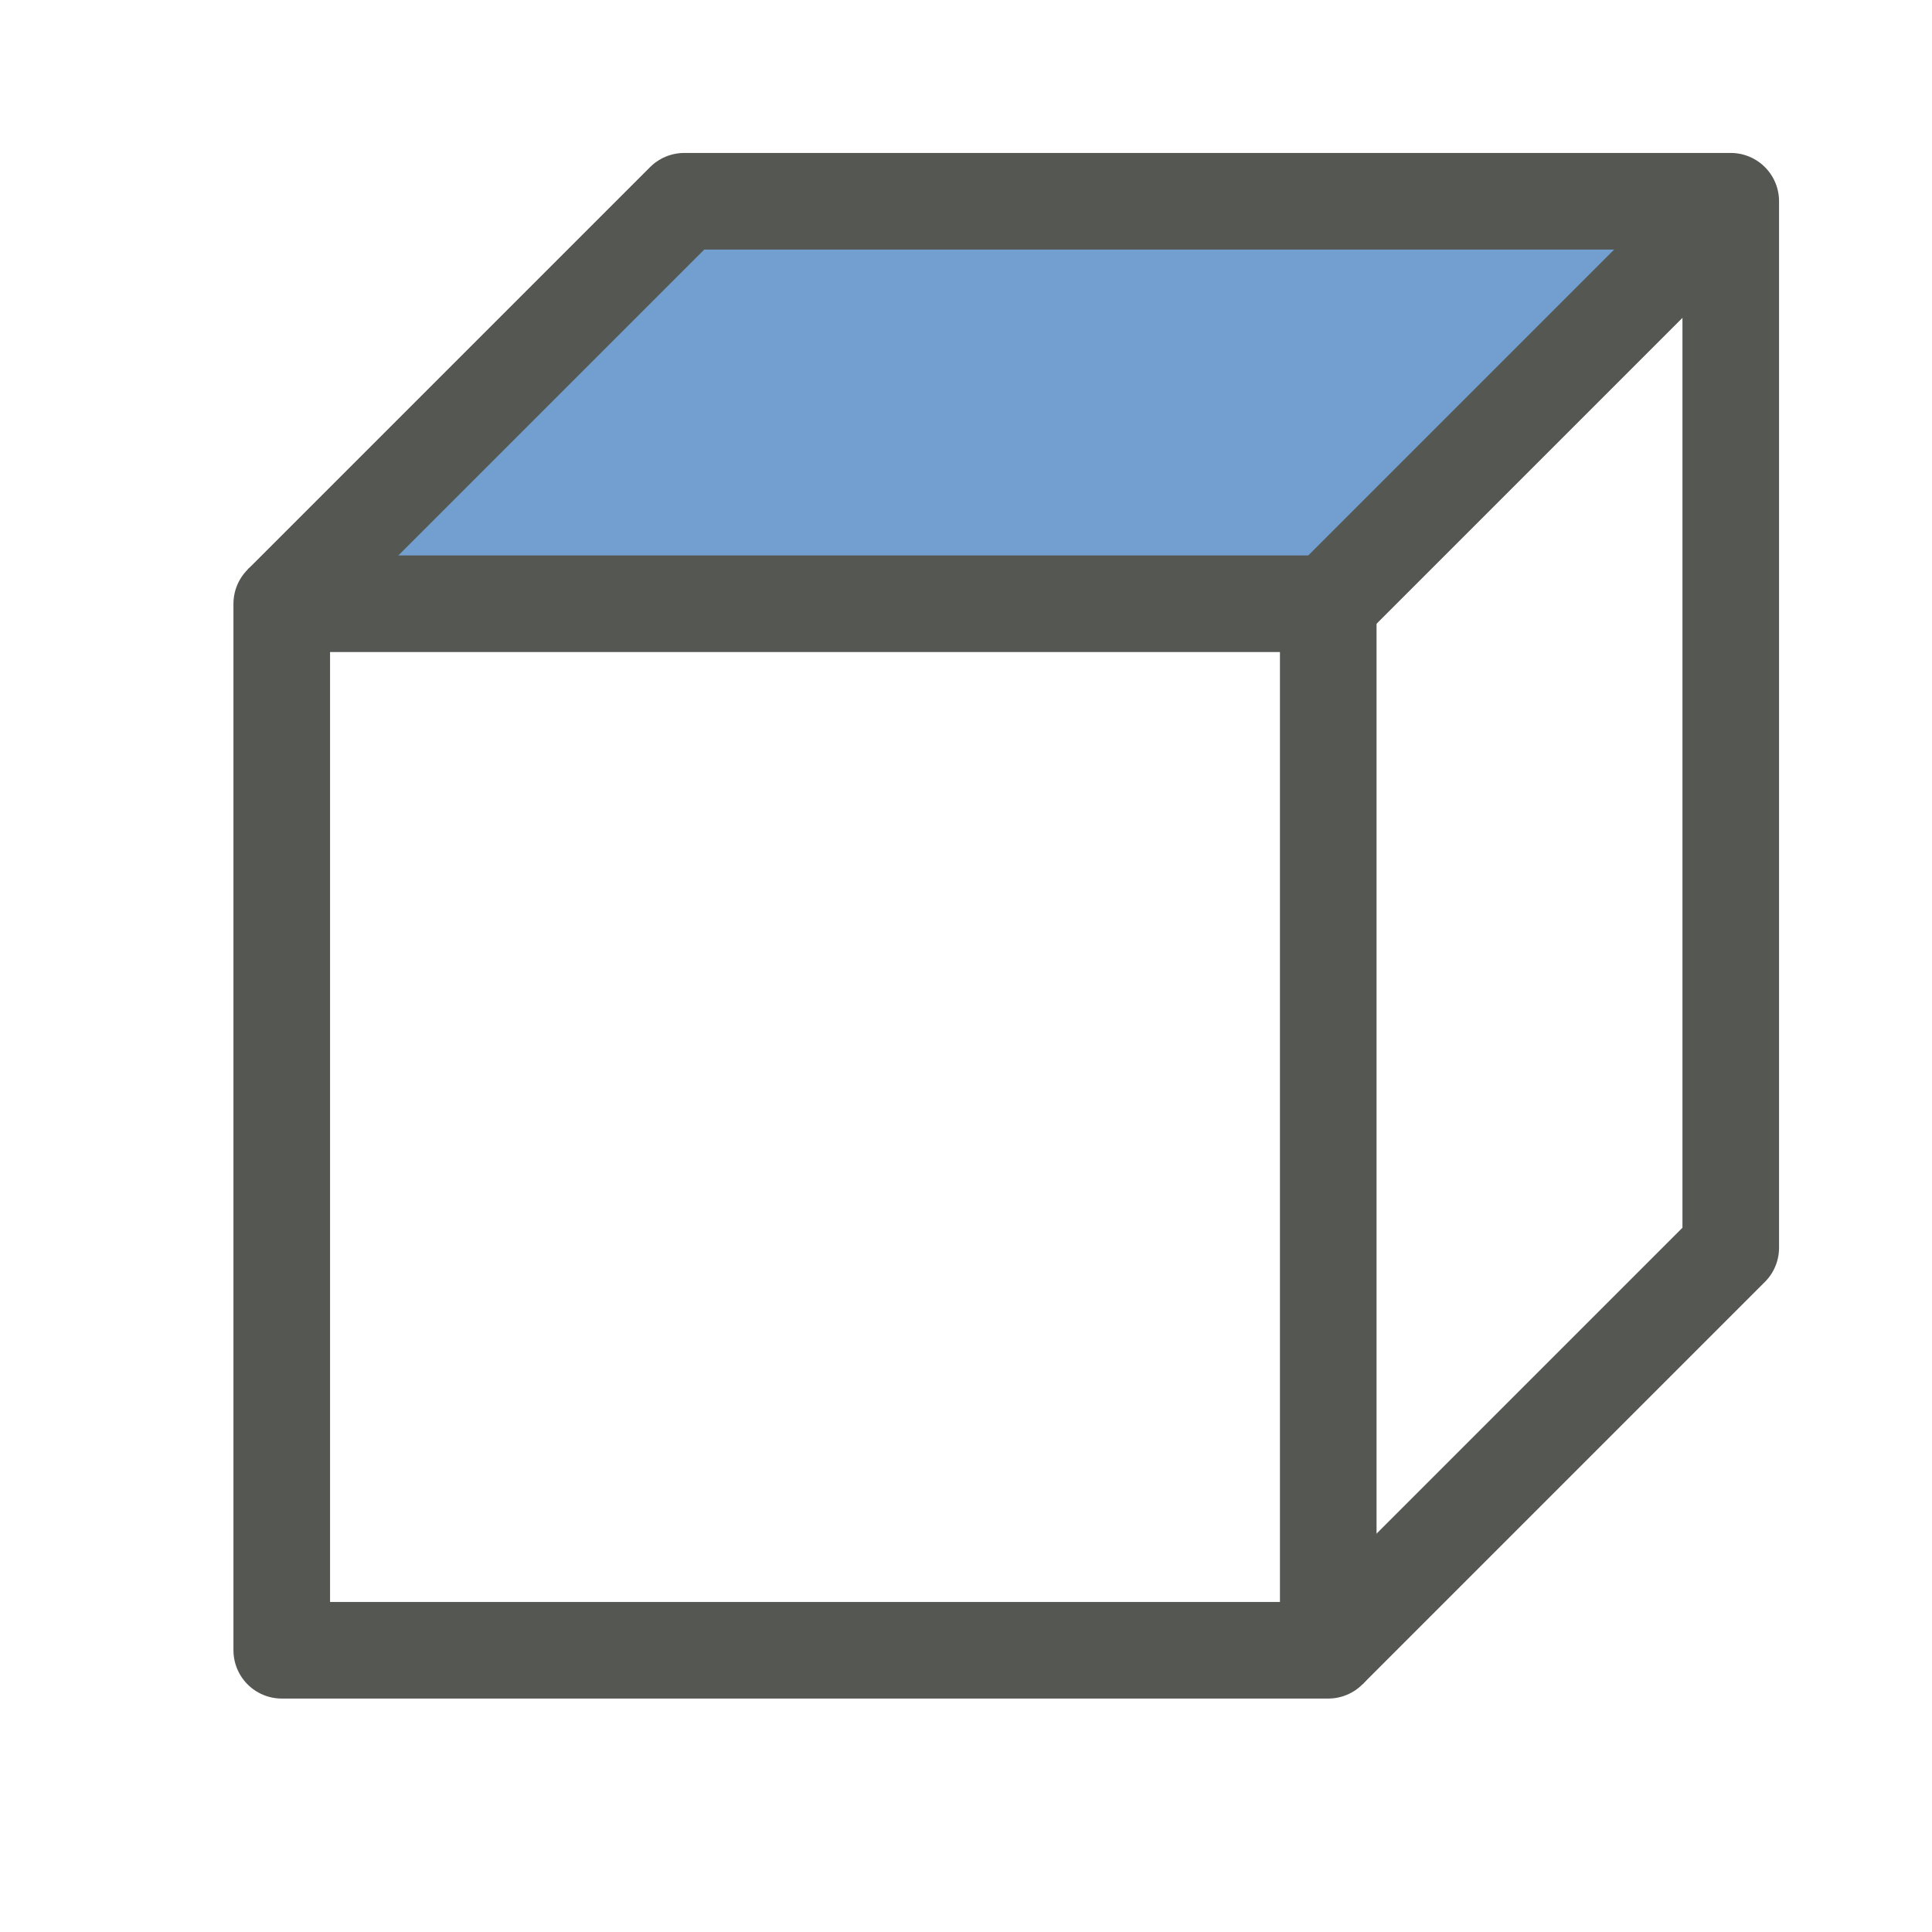
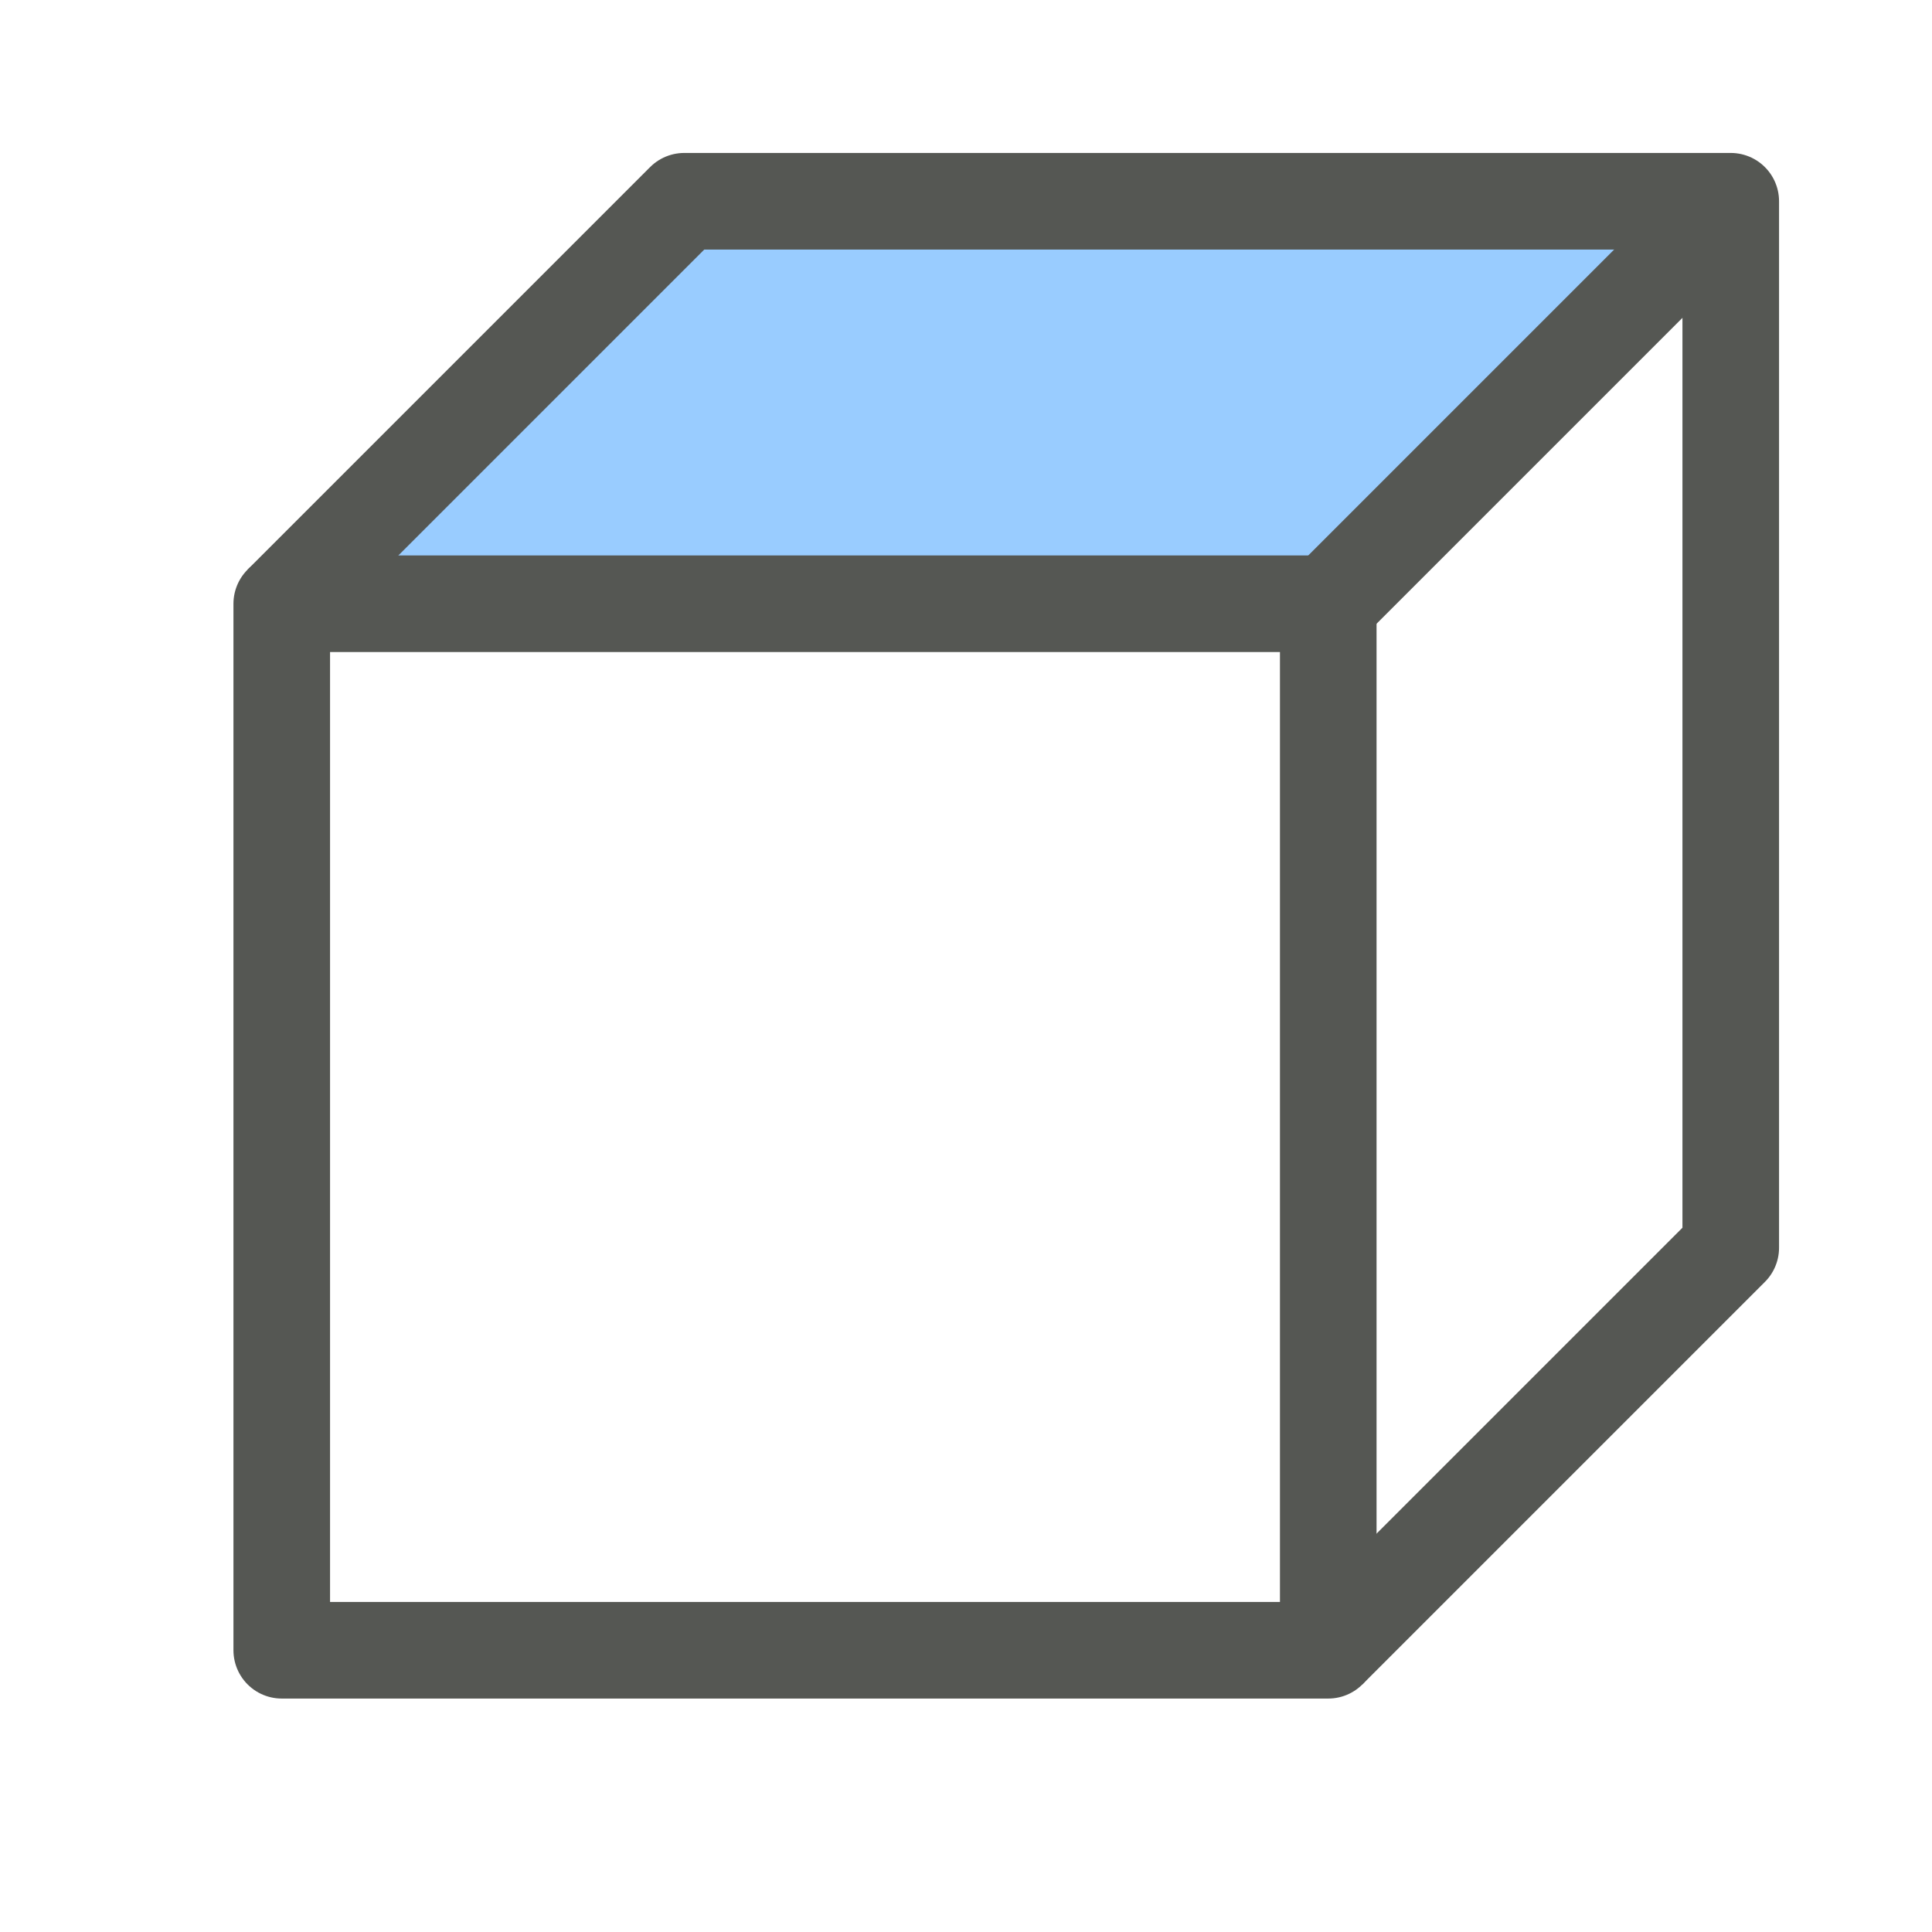
<svg xmlns="http://www.w3.org/2000/svg" width="24" height="24" viewBox="0 0 24 24" version="1.1" id="svg5" xml:space="preserve">
  <defs id="defs2" />
  <g id="layer3">
-     <path style="fill:#729fcf;fill-opacity:1;stroke:none;stroke-width:1.2;stroke-linejoin:round;stroke-dashoffset:1;paint-order:fill markers stroke" d="m 21.5,2.5 -5,5 h -13 l 5,-5 h 13" id="path1099" />
+     <path style="fill:#99ccff;fill-opacity:1;stroke:none;stroke-width:1.2;stroke-linejoin:round;stroke-dashoffset:1;paint-order:fill markers stroke" d="m 21.5,2.5 -5,5 h -13 l 5,-5 h 13" id="path1099" />
    <path style="fill:none;stroke:#555753;stroke-width:1.2;stroke-linejoin:round;stroke-dashoffset:1;paint-order:fill markers stroke" d="m 3.5,7.5 5,-5 h 13 v 13 l -5,5" id="path466" />
    <path style="fill:none;stroke:#555753;stroke-width:1.2;stroke-linejoin:round;stroke-dashoffset:1;paint-order:fill markers stroke" d="m 21.5,2.5 -5,5" id="path468" />
    <path style="fill:none;fill-opacity:1;stroke:#555753;stroke-width:1.2;stroke-linejoin:round;stroke-dashoffset:1;paint-order:fill markers stroke" d="m 16.5,20.5 h -13 v -13 h 13 z" id="path368" />
  </g>
</svg>
